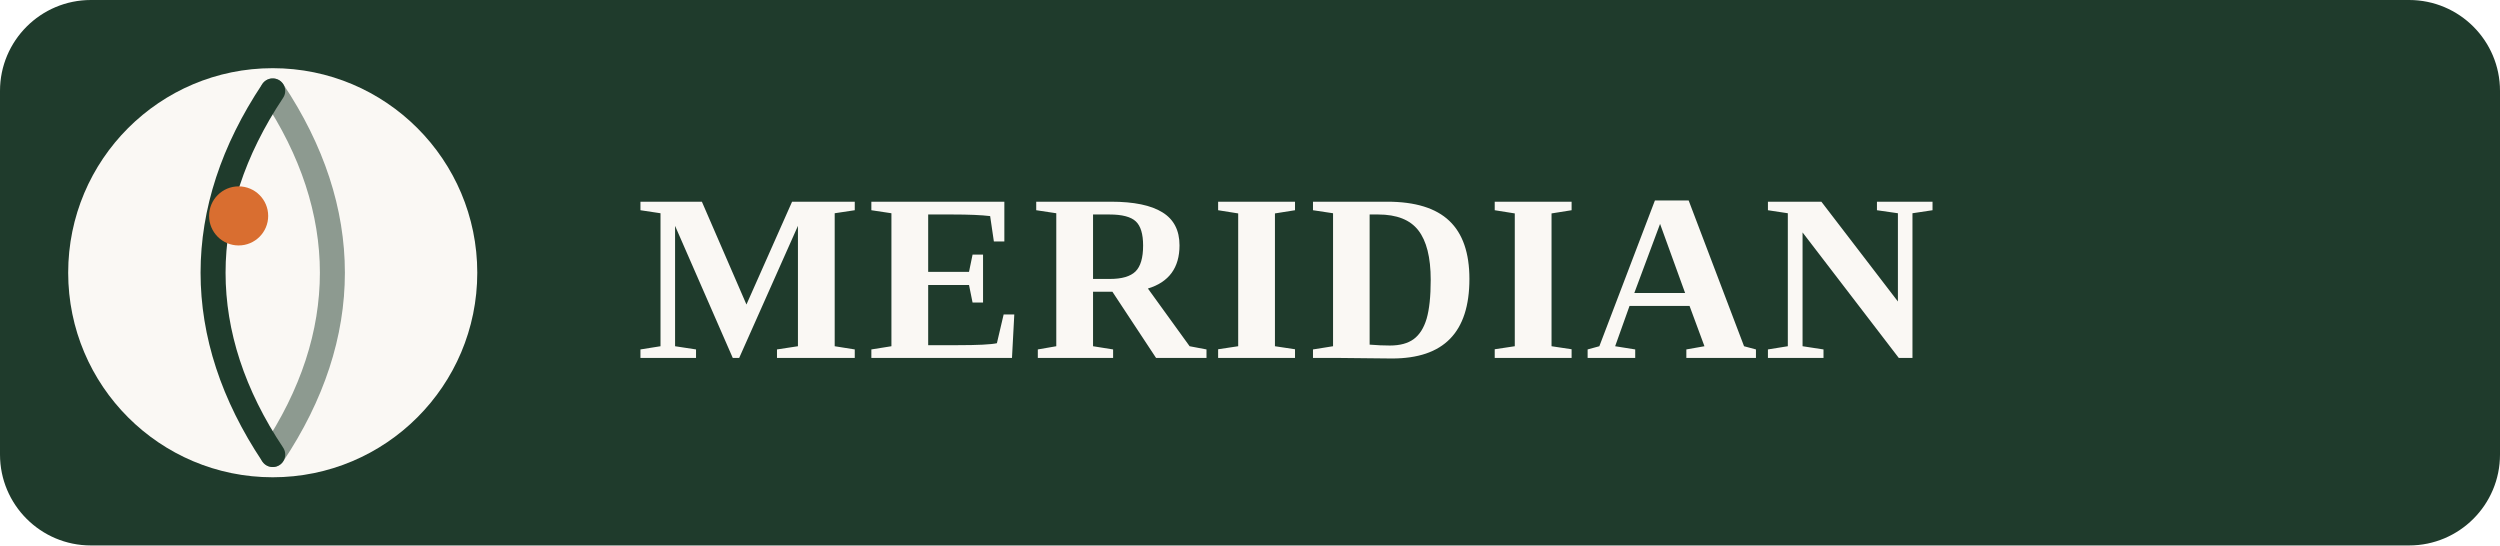
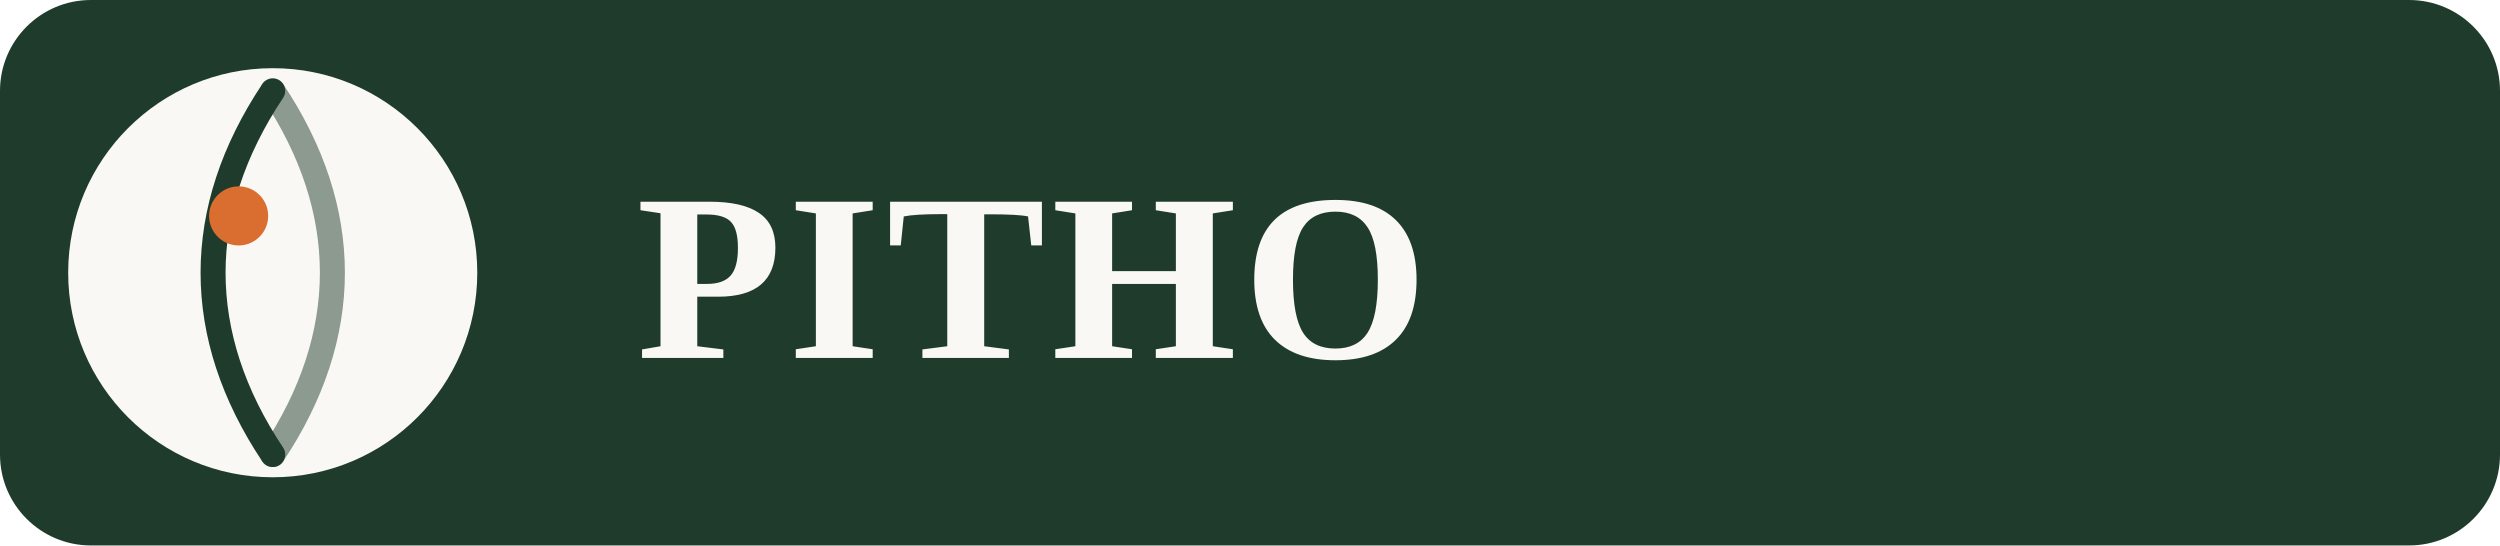
<svg xmlns="http://www.w3.org/2000/svg" width="220" height="48" viewBox="0 0 220 48" fill="none">
  <rect width="220" height="48" rx="8" fill="#1F3B2C" />
  <circle cx="24" cy="24" r="18" fill="#FAF8F4" />
  <path d="M24 8 C 17 18.5, 17 29.5, 24 40" stroke="#1F3B2C" stroke-width="2.2" fill="none" stroke-linecap="round" />
  <path d="M24 8 C 31 18.5, 31 29.5, 24 40" stroke="#1F3B2C" stroke-width="2.2" fill="none" stroke-linecap="round" opacity="0.5" />
  <circle cx="21" cy="19" r="2.6" fill="#D96E30" />
-   <text x="56" y="31.5" font-family="Georgia, 'Times New Roman', serif" font-size="21" font-weight="600" letter-spacing="0.5" fill="#FAF8F4">MERIDIAN</text>
+   <text x="56" y="31.5" font-family="Georgia, 'Times New Roman', serif" font-size="21" font-weight="600" letter-spacing="0.5" fill="#FAF8F4">PITHO</text>
</svg>
